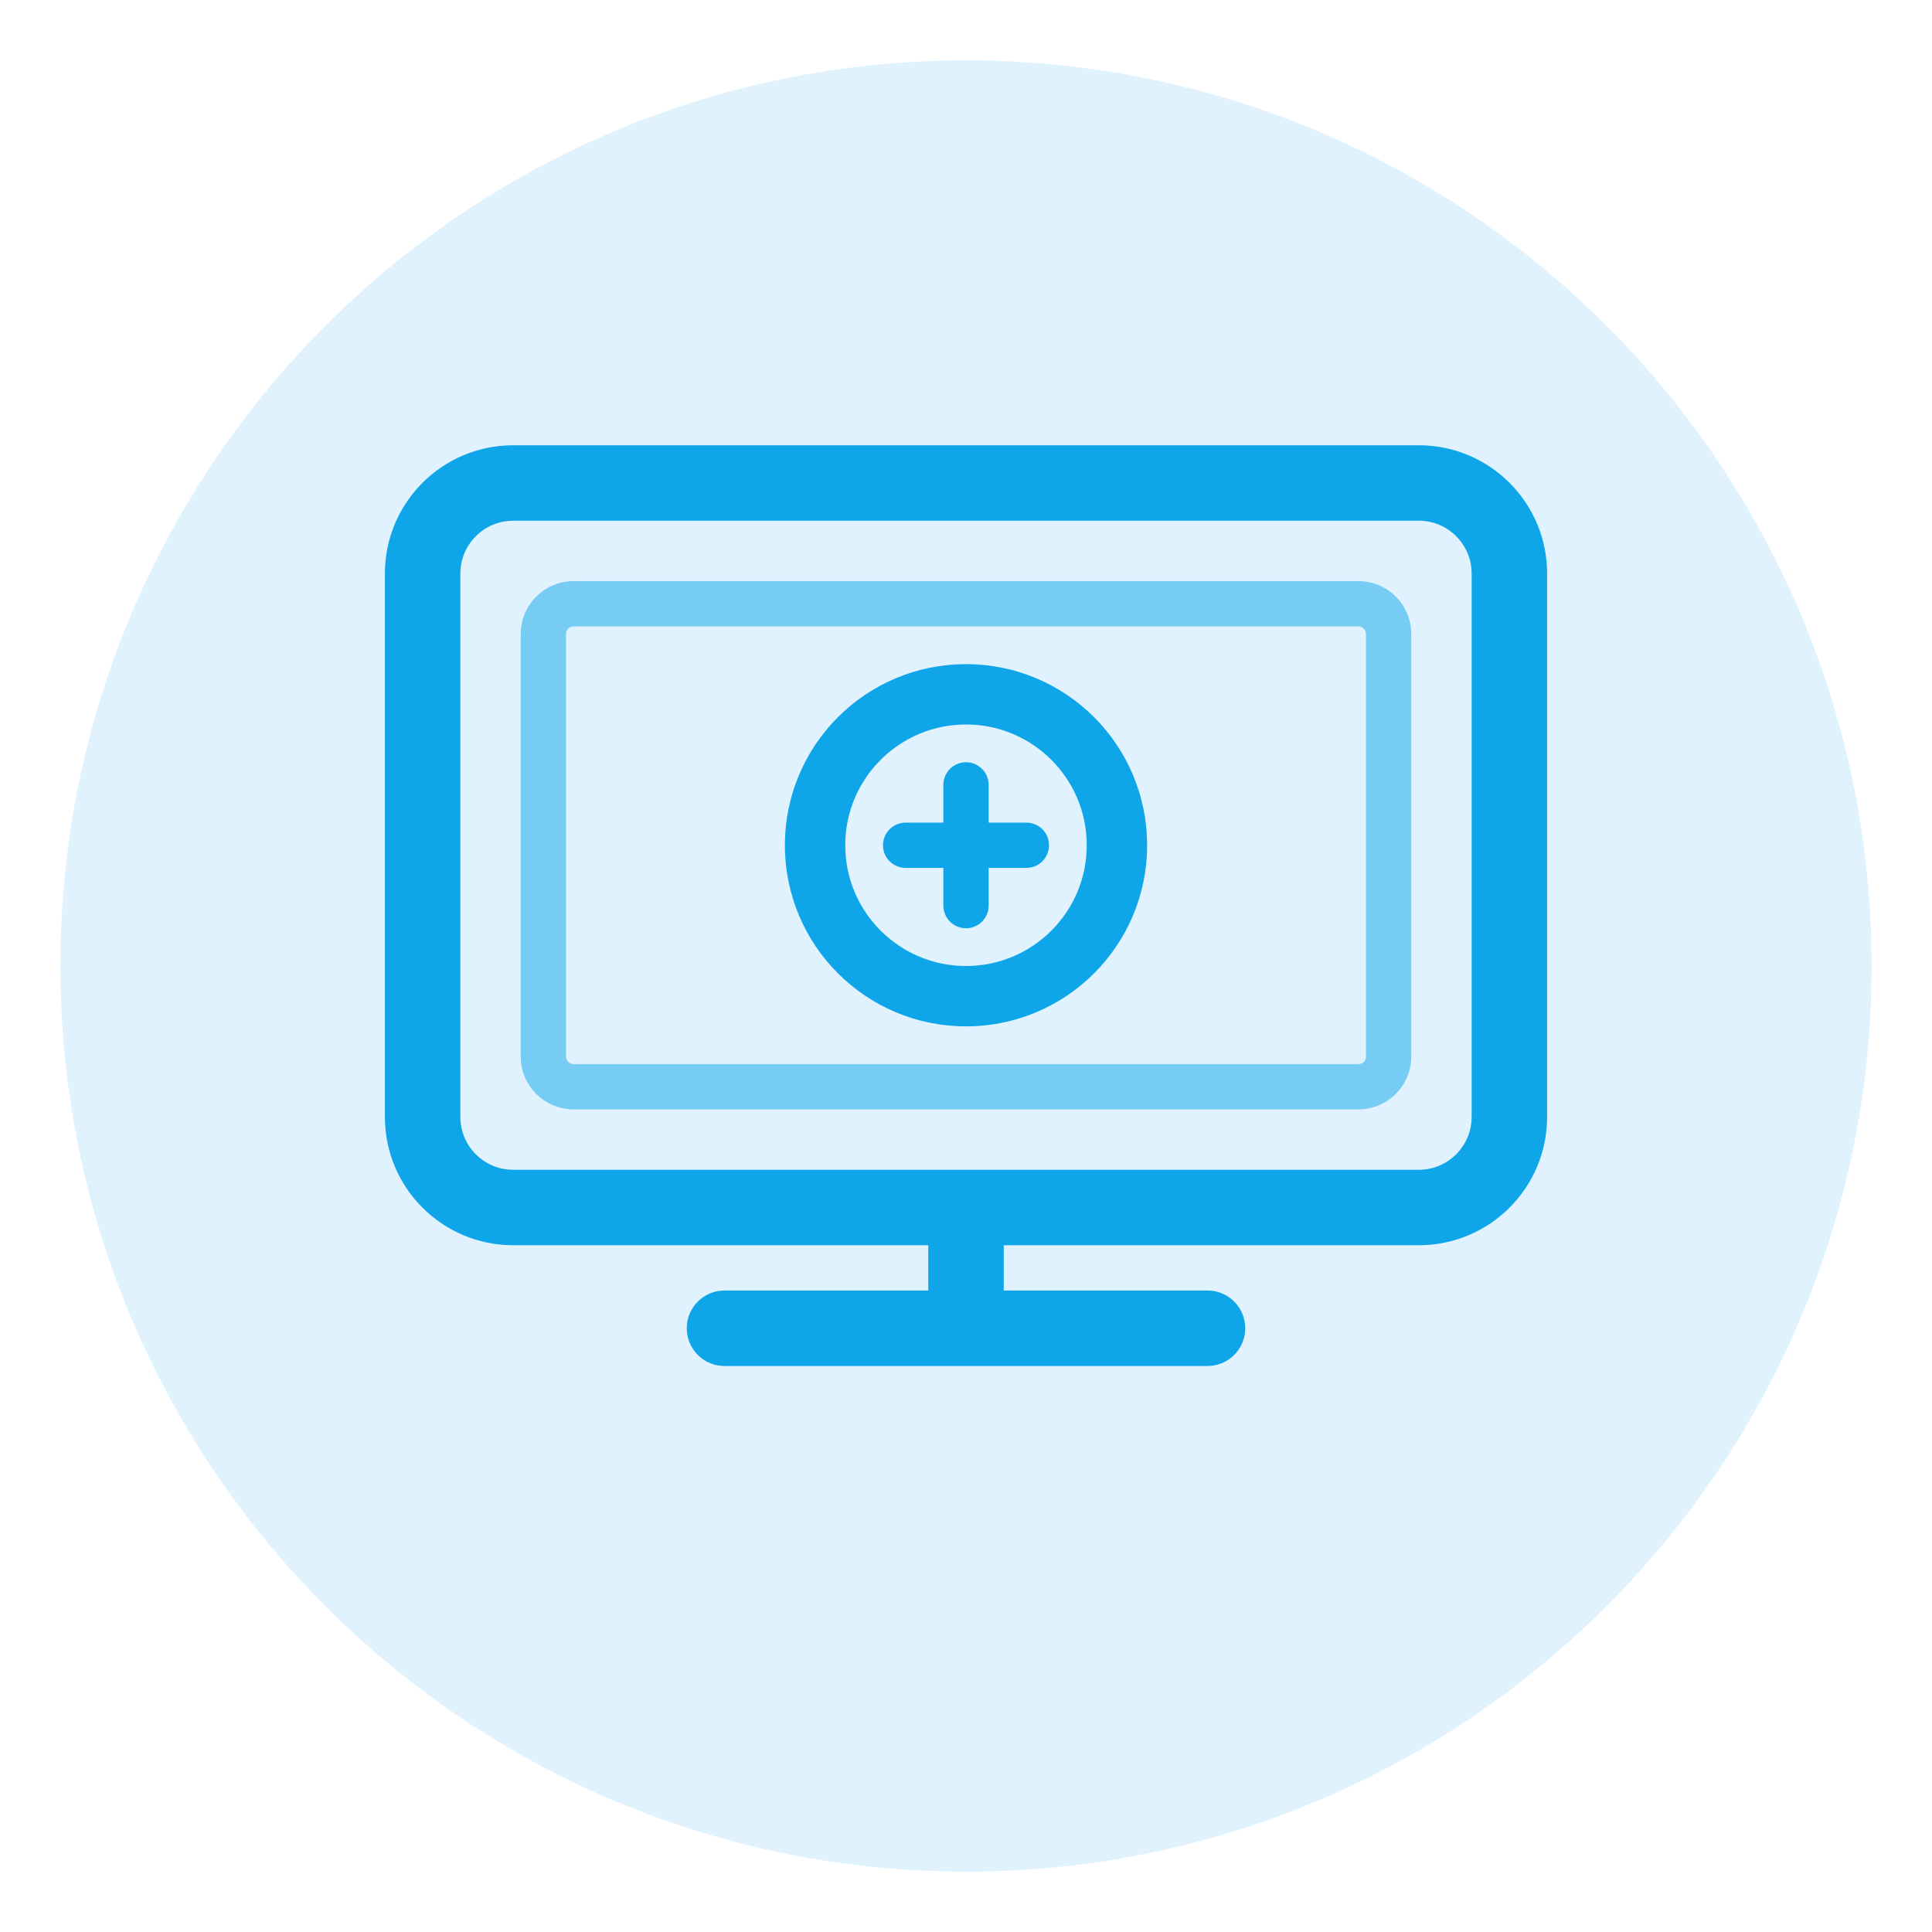
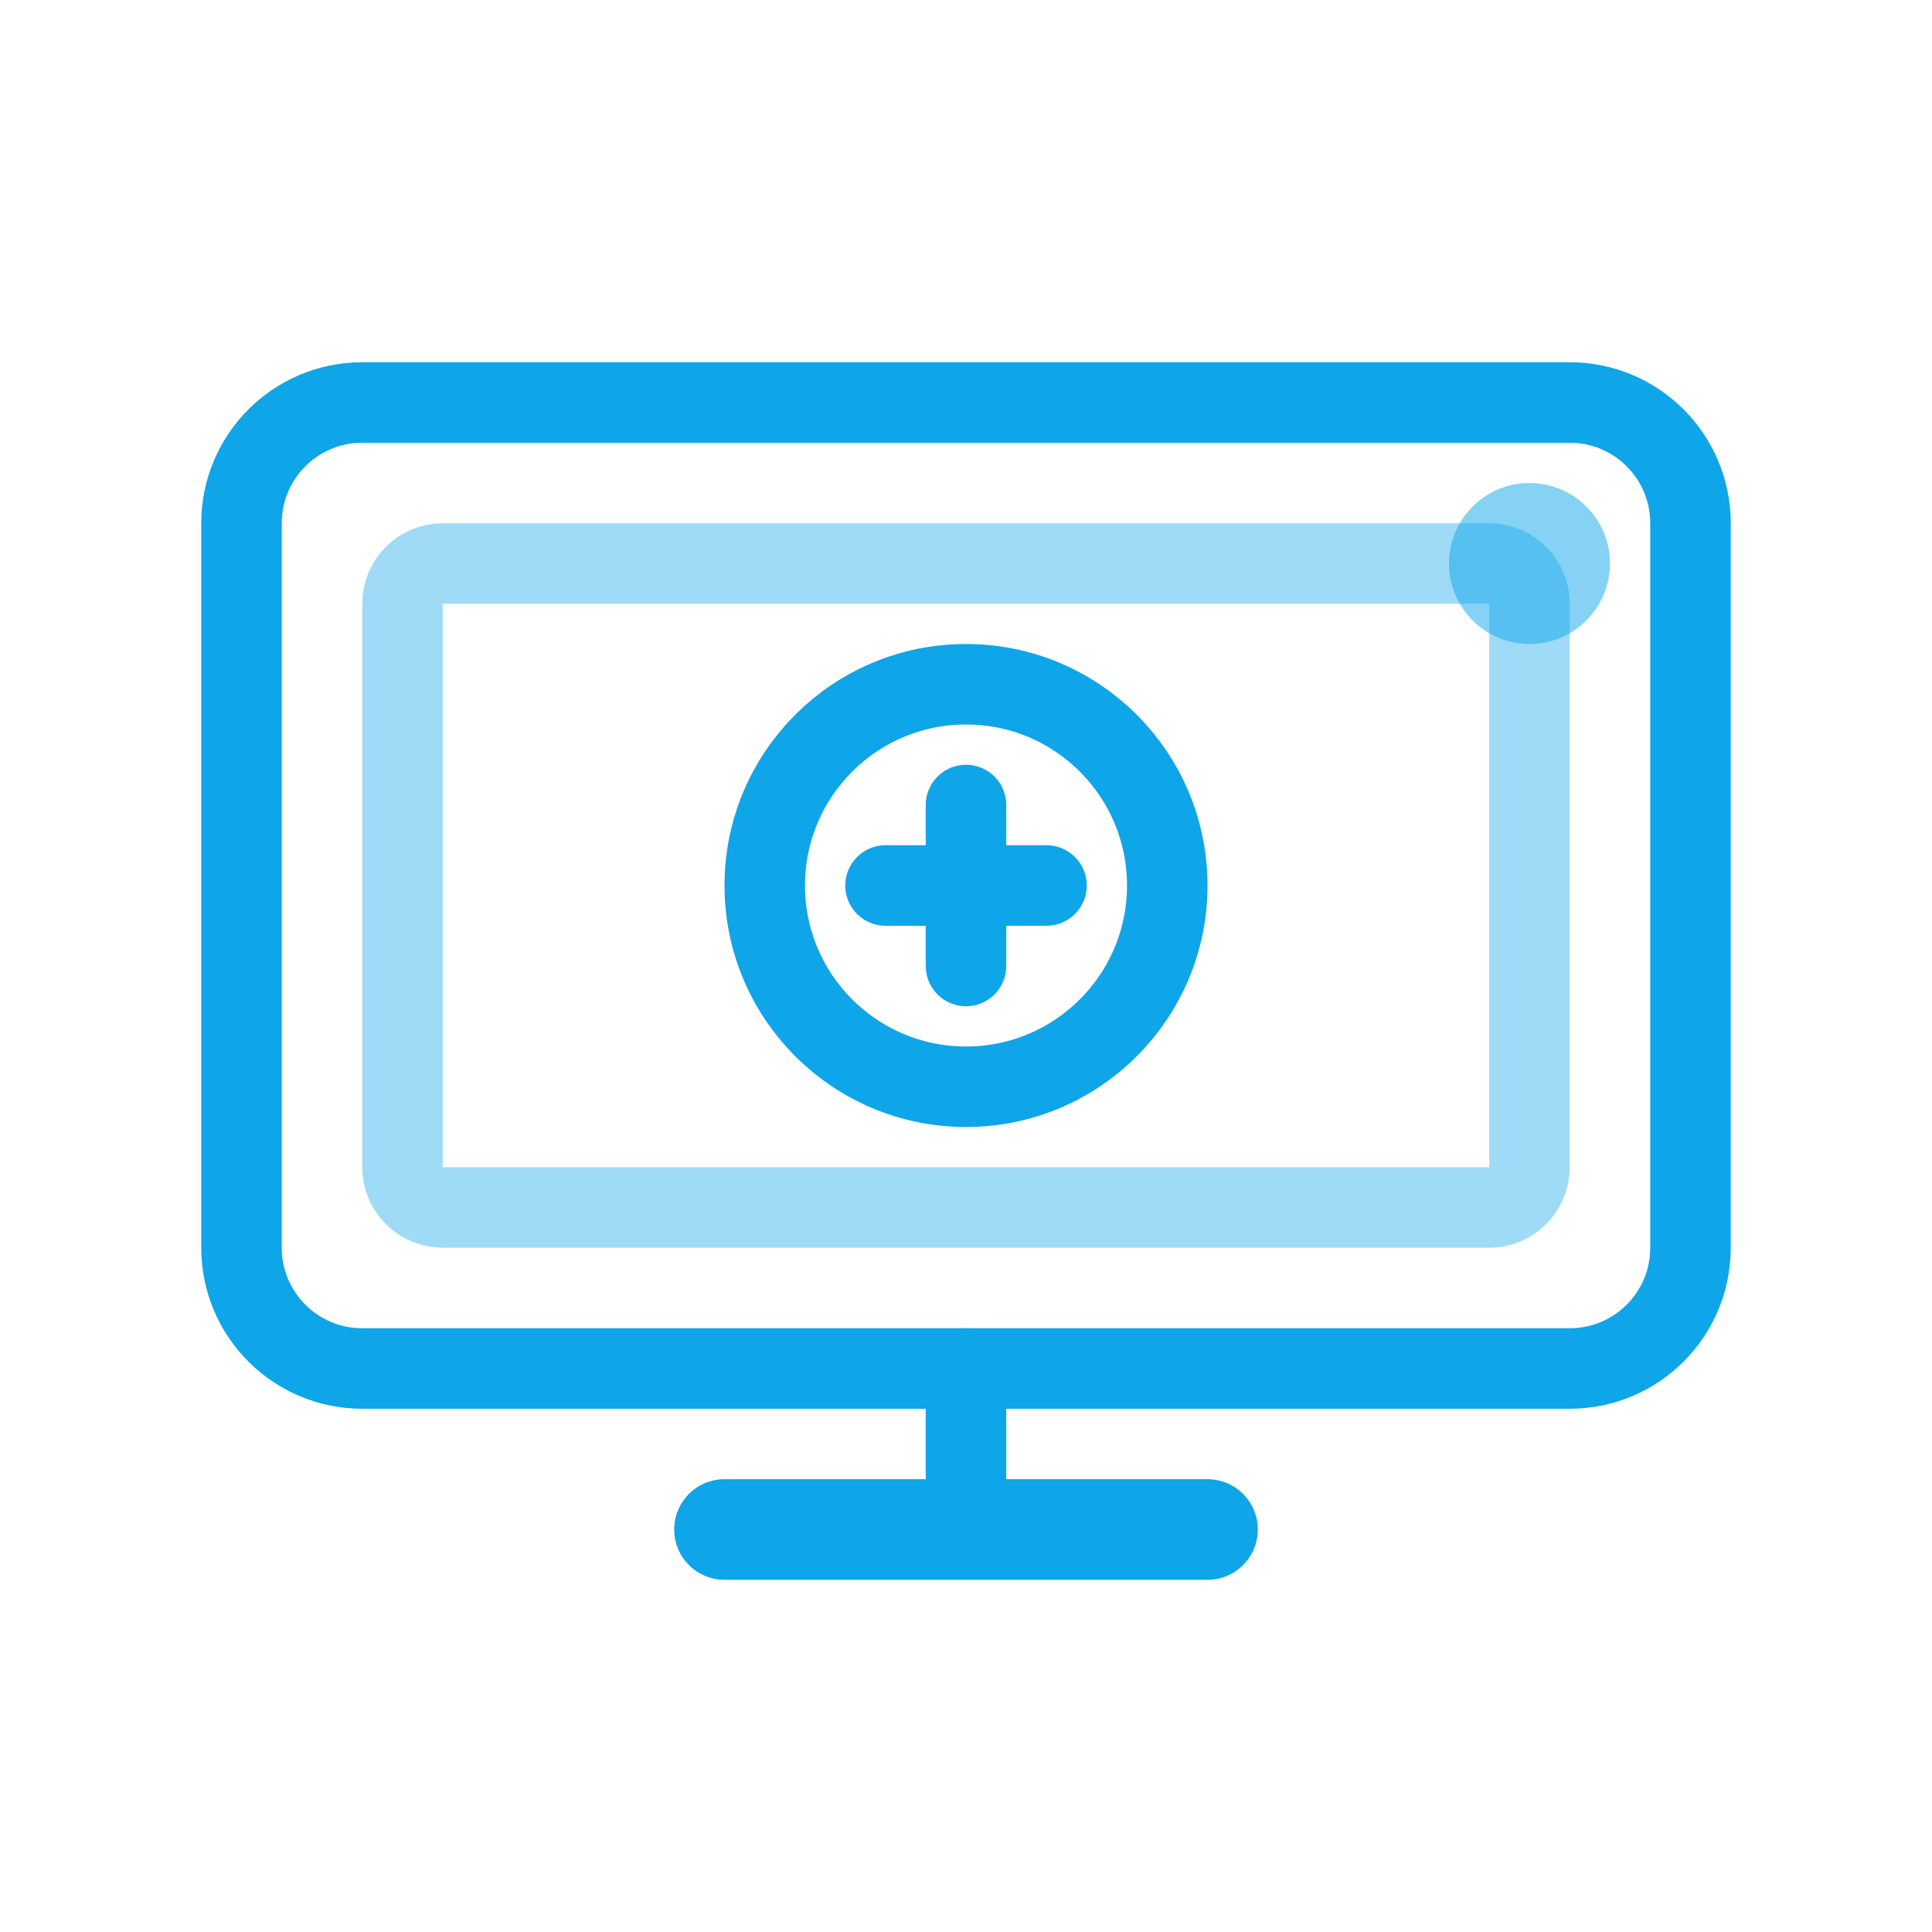
- <svg xmlns="http://www.w3.org/2000/svg" viewBox="0 0 64 64" fill="none">
-   <circle cx="32" cy="32" r="30" fill="#e0f2fe" />
-   <rect x="14" y="16" width="36" height="24" rx="3" fill="none" stroke="#0ea5e9" stroke-width="2.5" />
-   <rect x="18" y="20" width="28" height="16" rx="1" fill="none" stroke="#0ea5e9" stroke-width="1.5" opacity="0.5" />
-   <circle cx="32" cy="28" r="5" fill="none" stroke="#0ea5e9" stroke-width="2" />
-   <path d="M30 28 L34 28 M32 26 L32 30" stroke="#0ea5e9" stroke-width="1.5" stroke-linecap="round" />
-   <line x1="24" y1="44" x2="40" y2="44" stroke="#0ea5e9" stroke-width="2.5" stroke-linecap="round" />
-   <line x1="32" y1="40" x2="32" y2="44" stroke="#0ea5e9" stroke-width="2.5" />
+ <svg xmlns="http://www.w3.org/2000/svg" viewBox="0 0 48 48" fill="none" stroke="#0ea5e9" stroke-width="2" stroke-linecap="round" stroke-linejoin="round">
+   <rect x="6" y="10" width="36" height="24" rx="3" />
+   <rect x="10" y="14" width="28" height="16" rx="1" opacity="0.4" />
+   <circle cx="24" cy="22" r="5" />
+   <path d="M22 22 L26 22 M24 20 L24 24" />
+   <path d="M18 38 L30 38" stroke-width="2.5" />
+   <path d="M24 34 L24 38" />
+   <circle cx="38" cy="14" r="2" fill="#0ea5e9" stroke="none" opacity="0.5" />
</svg>
